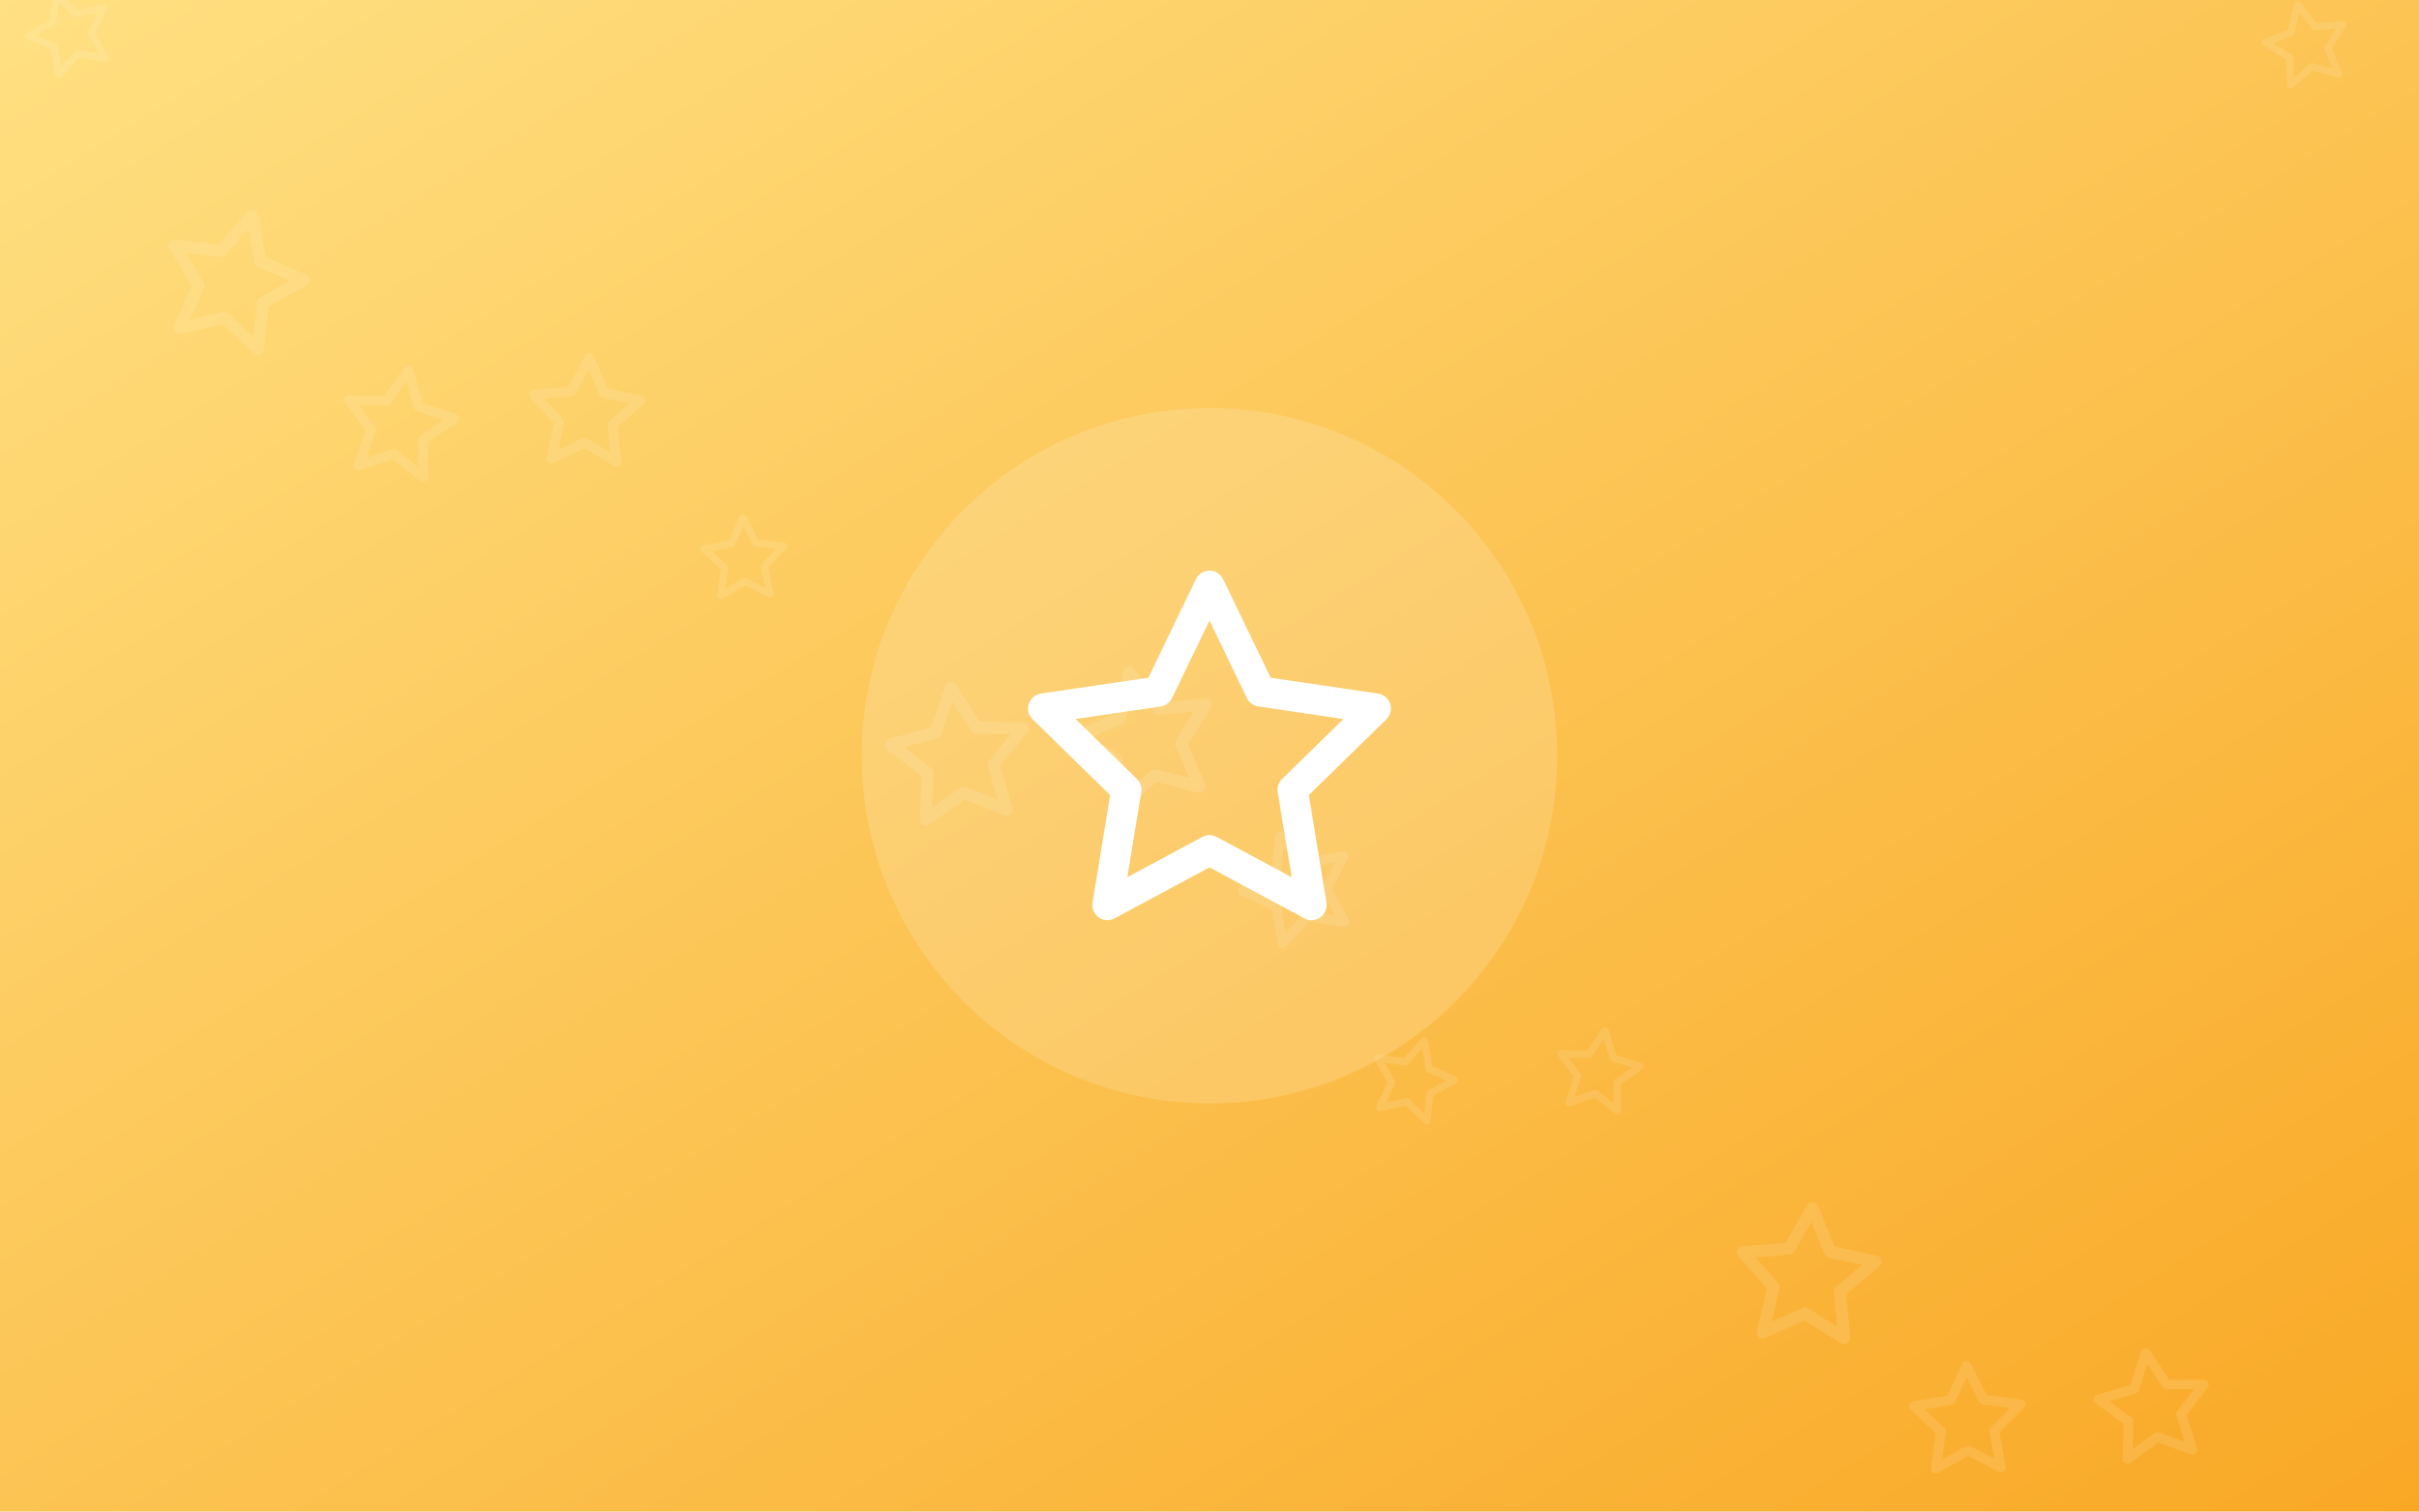
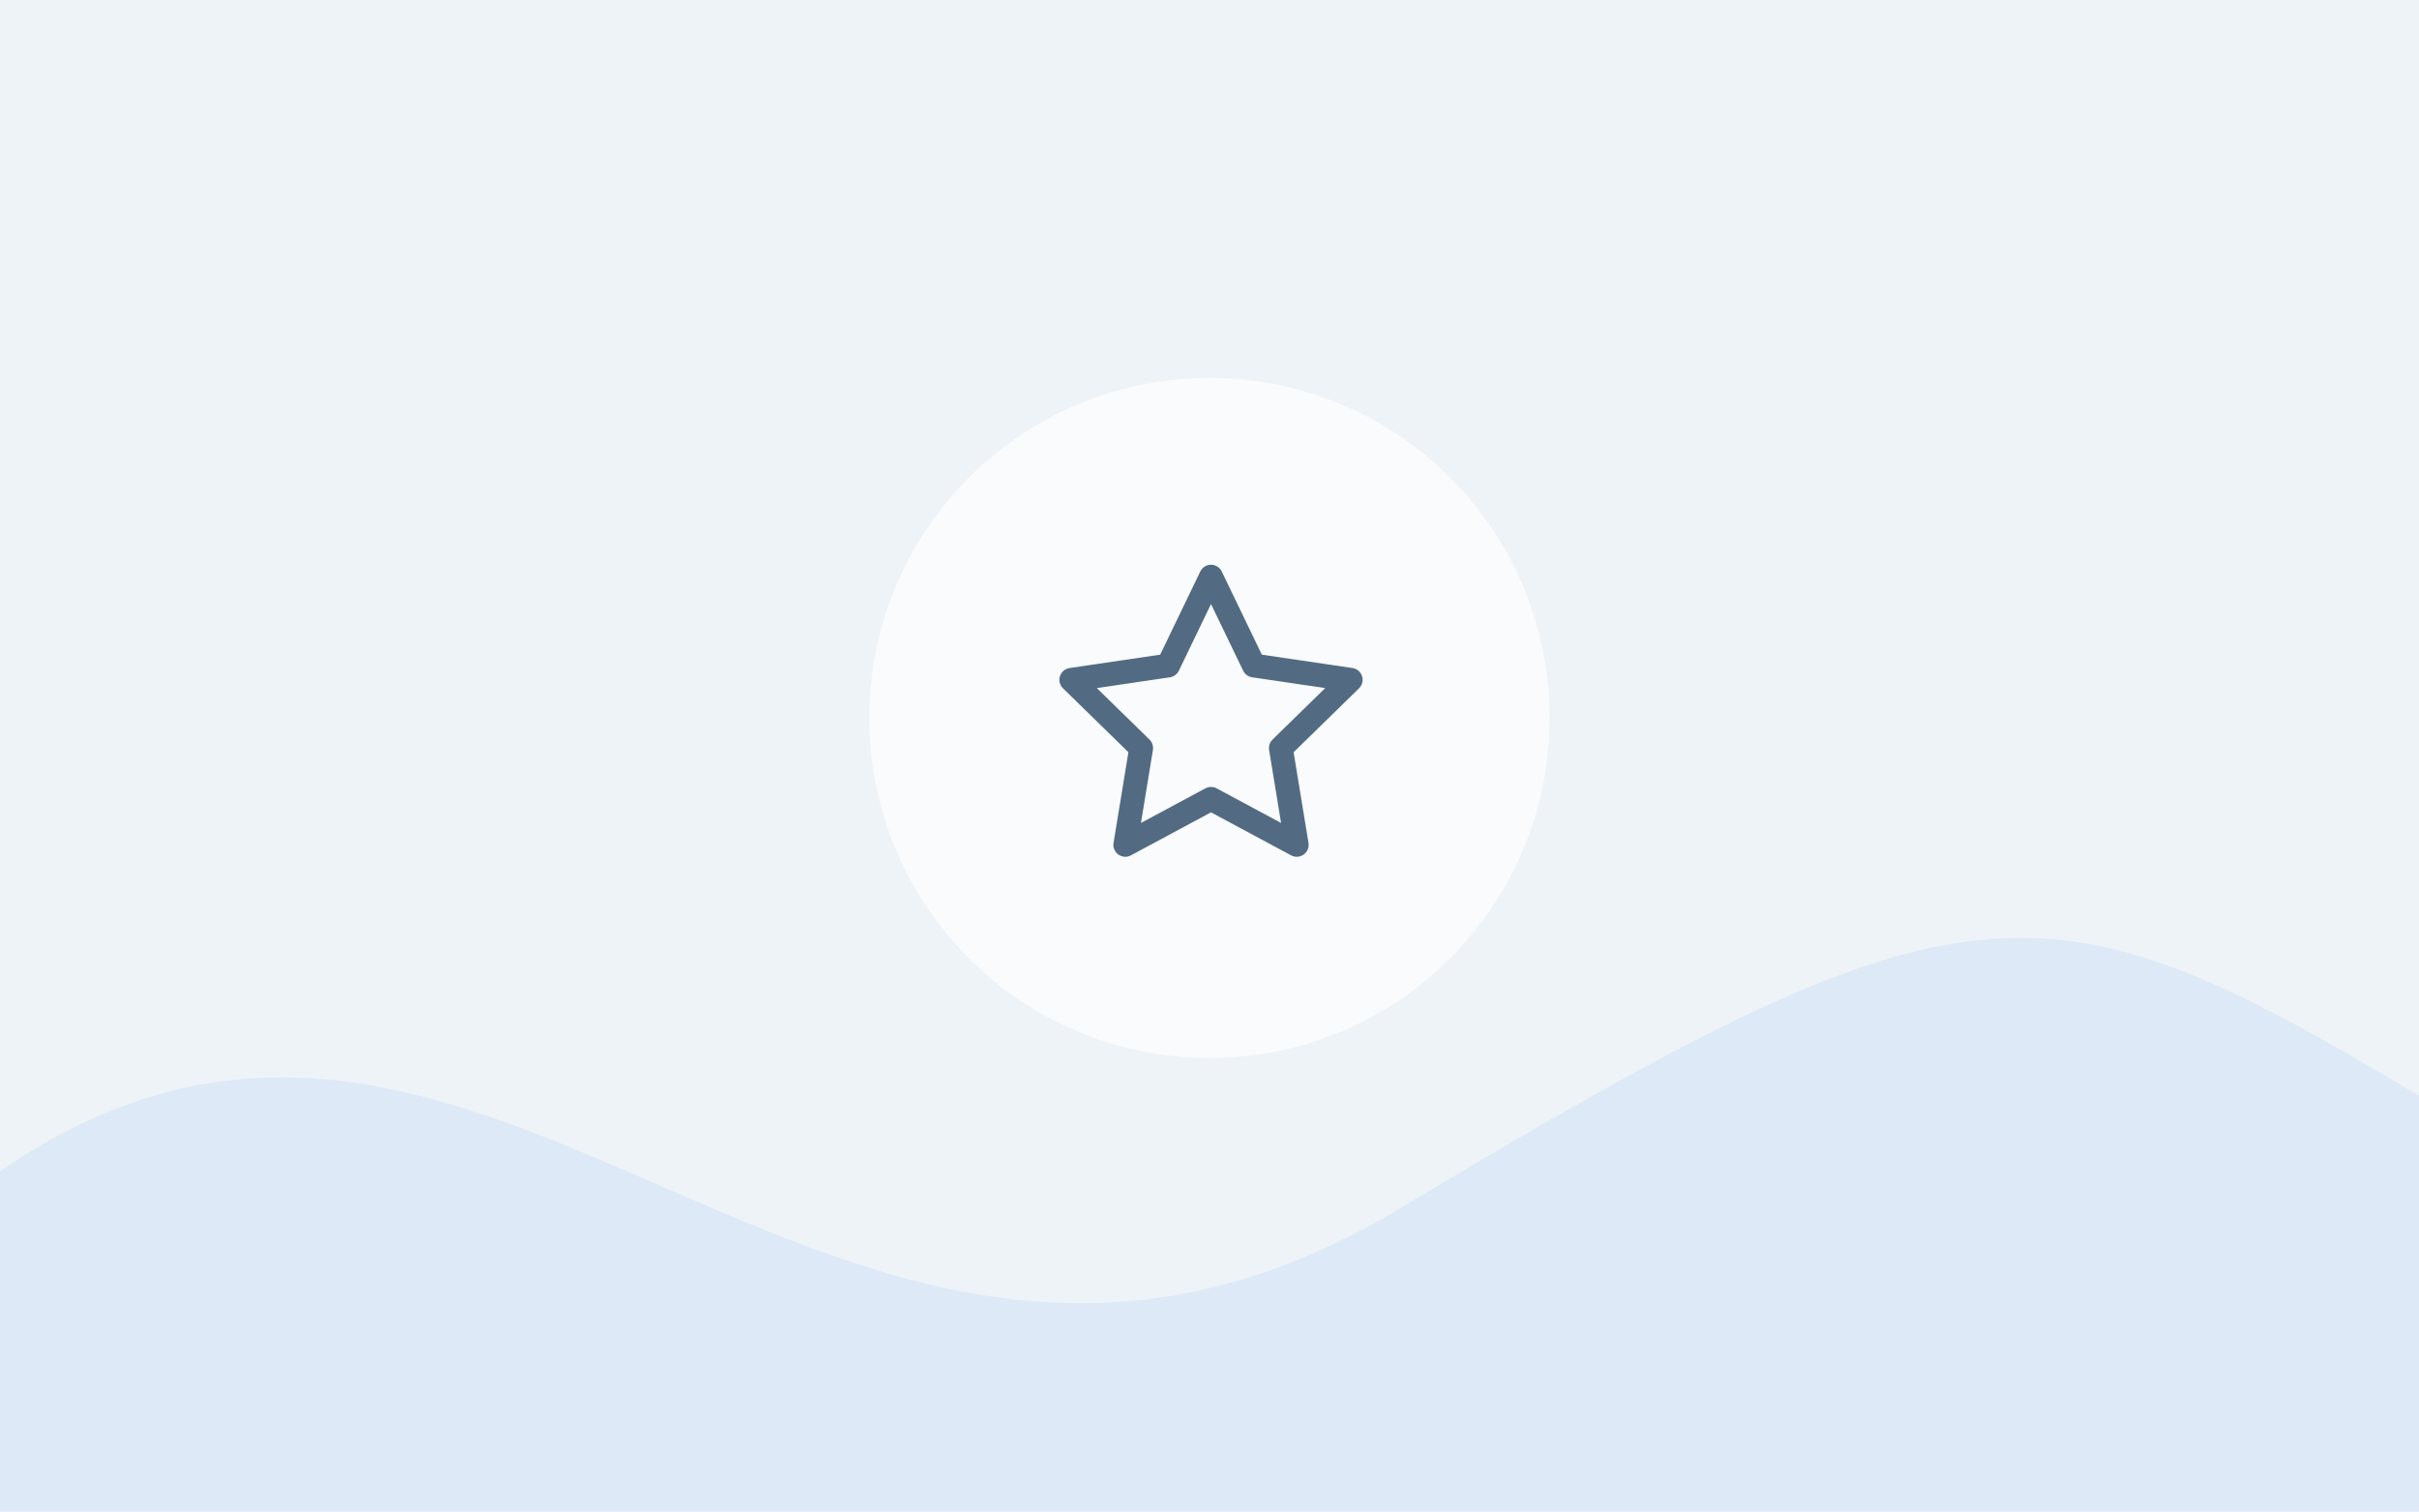
<svg xmlns="http://www.w3.org/2000/svg" viewBox="0 0 640 400">
-   <defs>
-     <linearGradient id="g" x1="0" y1="0" x2="1" y2="1">
-       <stop offset="0" stop-color="#ffe082" />
-       <stop offset="1" stop-color="#f9a825" />
-     </linearGradient>
-   </defs>
-   <rect width="640" height="400" fill="url(#g)" />
-   <g fill="none" stroke="#ffffff" stroke-width="1.6" stroke-linecap="round" stroke-linejoin="round">
-     <g transform="translate(0 0) rotate(-20) scale(1.2)" opacity=".12">
-       <path d="M12 3l2.7 5.6l6.1.9l-4.4 4.3l1 6.1L12 17l-5.4 2.9l1-6.1L3.2 9.5l6.1-.9z" />
-     </g>
-     <g transform="translate(137 89) rotate(3) scale(1.6)" opacity=".12">
-       <path d="M12 3l2.7 5.6l6.1.9l-4.4 4.3l1 6.1L12 17l-5.4 2.9l1-6.1L3.2 9.5l6.1-.9z" />
-     </g>
-     <g transform="translate(274 178) rotate(-14) scale(2.0)" opacity=".12">
-       <path d="M12 3l2.7 5.6l6.1.9l-4.4 4.3l1 6.1L12 17l-5.4 2.9l1-6.1L3.2 9.5l6.1-.9z" />
-     </g>
-     <g transform="translate(411 267) rotate(9) scale(1.2)" opacity=".12">
-       <path d="M12 3l2.7 5.6l6.1.9l-4.4 4.3l1 6.1L12 17l-5.4 2.9l1-6.1L3.2 9.5l6.1-.9z" />
-     </g>
-     <g transform="translate(548 356) rotate(-8) scale(1.6)" opacity=".12">
-       <path d="M12 3l2.7 5.6l6.1.9l-4.4 4.3l1 6.1L12 17l-5.4 2.9l1-6.1L3.2 9.5l6.1-.9z" />
-     </g>
-     <g transform="translate(45 45) rotate(15) scale(2.0)" opacity=".12">
-       <path d="M12 3l2.7 5.6l6.1.9l-4.4 4.3l1 6.1L12 17l-5.4 2.9l1-6.1L3.2 9.5l6.1-.9z" />
-     </g>
-     <g transform="translate(182 134) rotate(-2) scale(1.2)" opacity=".12">
-       <path d="M12 3l2.7 5.6l6.1.9l-4.4 4.3l1 6.1L12 17l-5.4 2.9l1-6.1L3.2 9.5l6.1-.9z" />
-     </g>
-     <g transform="translate(319 223) rotate(-19) scale(1.6)" opacity=".12">
-       <path d="M12 3l2.7 5.6l6.1.9l-4.4 4.3l1 6.1L12 17l-5.4 2.9l1-6.1L3.2 9.5l6.1-.9z" />
-     </g>
-     <g transform="translate(456 312) rotate(4) scale(2.0)" opacity=".12">
-       <path d="M12 3l2.7 5.6l6.1.9l-4.4 4.3l1 6.1L12 17l-5.4 2.9l1-6.1L3.2 9.5l6.1-.9z" />
-     </g>
-     <g transform="translate(593 1) rotate(-13) scale(1.2)" opacity=".12">
-       <path d="M12 3l2.7 5.6l6.1.9l-4.4 4.3l1 6.1L12 17l-5.4 2.9l1-6.1L3.2 9.5l6.1-.9z" />
-     </g>
-     <g transform="translate(90 90) rotate(10) scale(1.6)" opacity=".12">
-       <path d="M12 3l2.7 5.6l6.1.9l-4.4 4.3l1 6.1L12 17l-5.4 2.9l1-6.1L3.2 9.5l6.1-.9z" />
-     </g>
-     <g transform="translate(227 179) rotate(-7) scale(2.0)" opacity=".12">
-       <path d="M12 3l2.7 5.6l6.1.9l-4.4 4.3l1 6.1L12 17l-5.4 2.9l1-6.1L3.2 9.5l6.1-.9z" />
-     </g>
-     <g transform="translate(364 268) rotate(16) scale(1.2)" opacity=".12">
-       <path d="M12 3l2.7 5.6l6.1.9l-4.4 4.3l1 6.1L12 17l-5.4 2.9l1-6.1L3.2 9.5l6.1-.9z" />
-     </g>
-     <g transform="translate(501 357) rotate(-1) scale(1.6)" opacity=".12">
-       <path d="M12 3l2.7 5.6l6.1.9l-4.4 4.3l1 6.1L12 17l-5.4 2.9l1-6.1L3.2 9.5l6.1-.9z" />
-     </g>
-   </g>
-   <circle cx="320" cy="200" r="92" fill="#ffffff" fill-opacity=".16" />
-   <g transform="translate(260 140) scale(5)" fill="none" stroke="#ffffff" stroke-width="1.6" stroke-linecap="round" stroke-linejoin="round">
+   <rect width="640" height="400" fill="#eef3f7" />
+   <path d="M0 310C130 220 220 410 370 320S540 230 640 290V400H0Z" fill="#1a73e8" opacity=".08" />
+   <circle cx="320" cy="190" r="90" fill="white" opacity=".65" />
+   <g transform="translate(270 140) scale(4.2)" fill="none" stroke="#526b82" stroke-width="1.5" stroke-linecap="round" stroke-linejoin="round">
    <path d="M12 3l2.7 5.6l6.1.9l-4.4 4.3l1 6.1L12 17l-5.4 2.9l1-6.1L3.2 9.5l6.1-.9z" />
  </g>
</svg>
